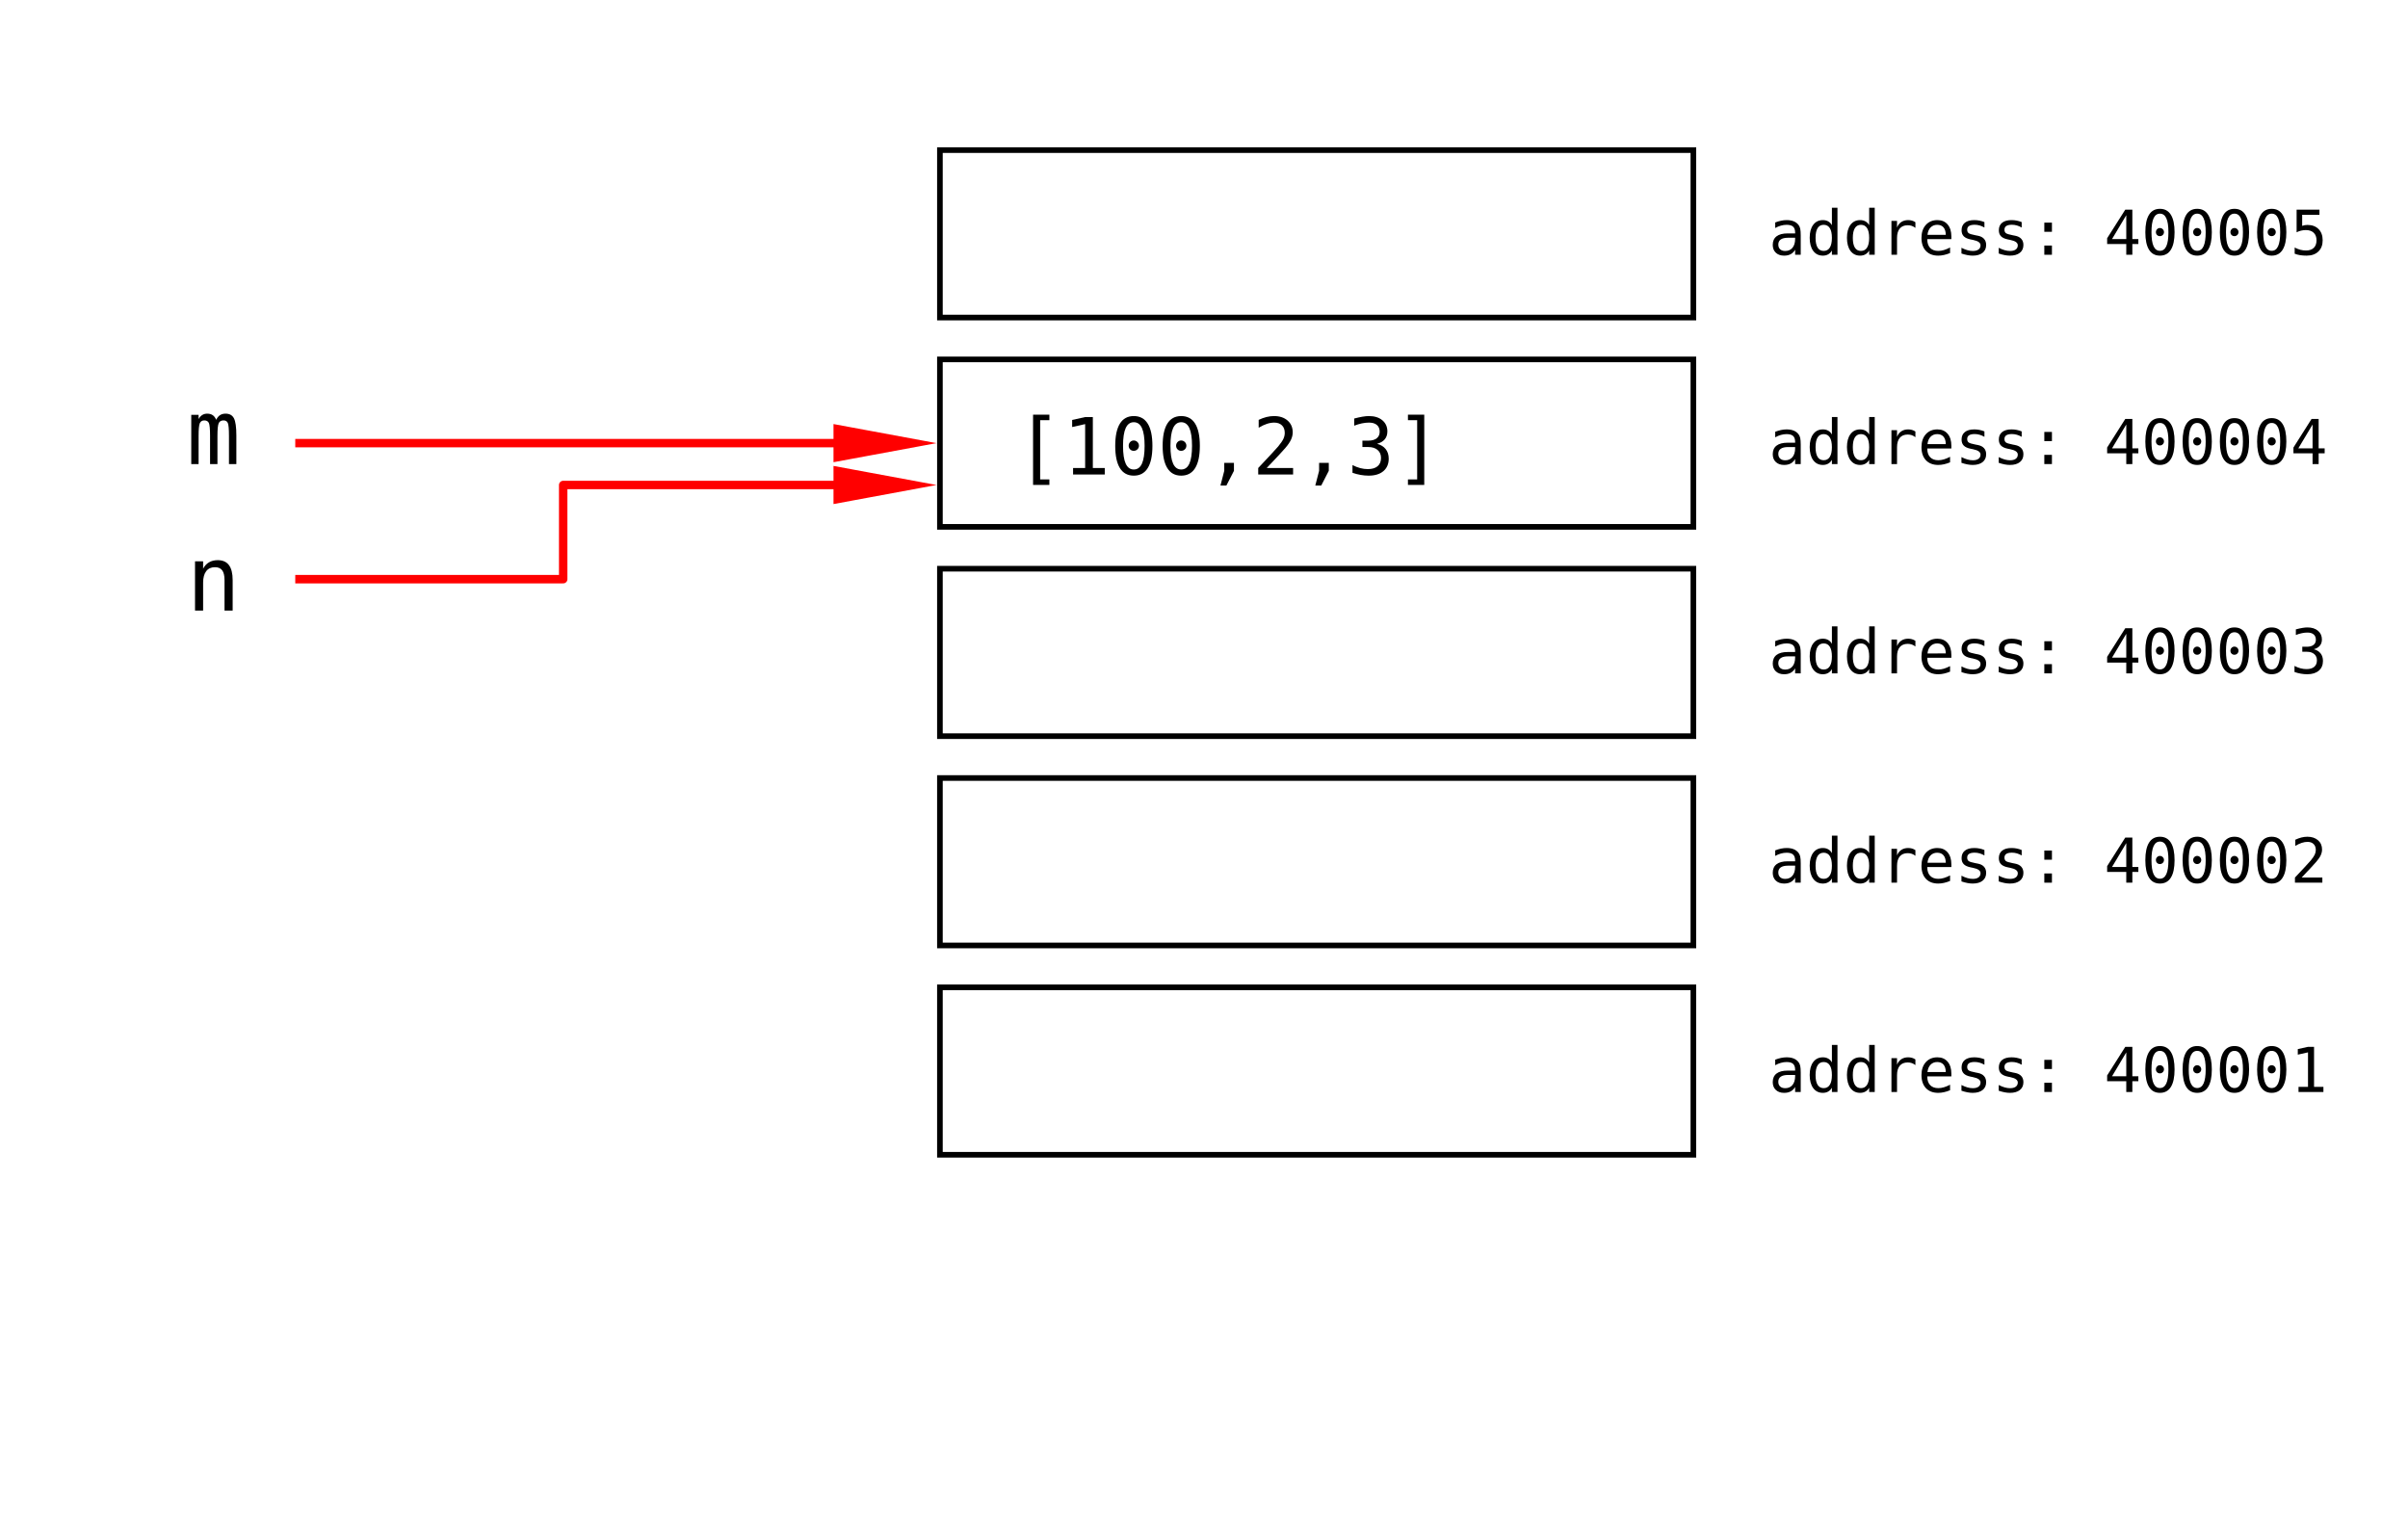
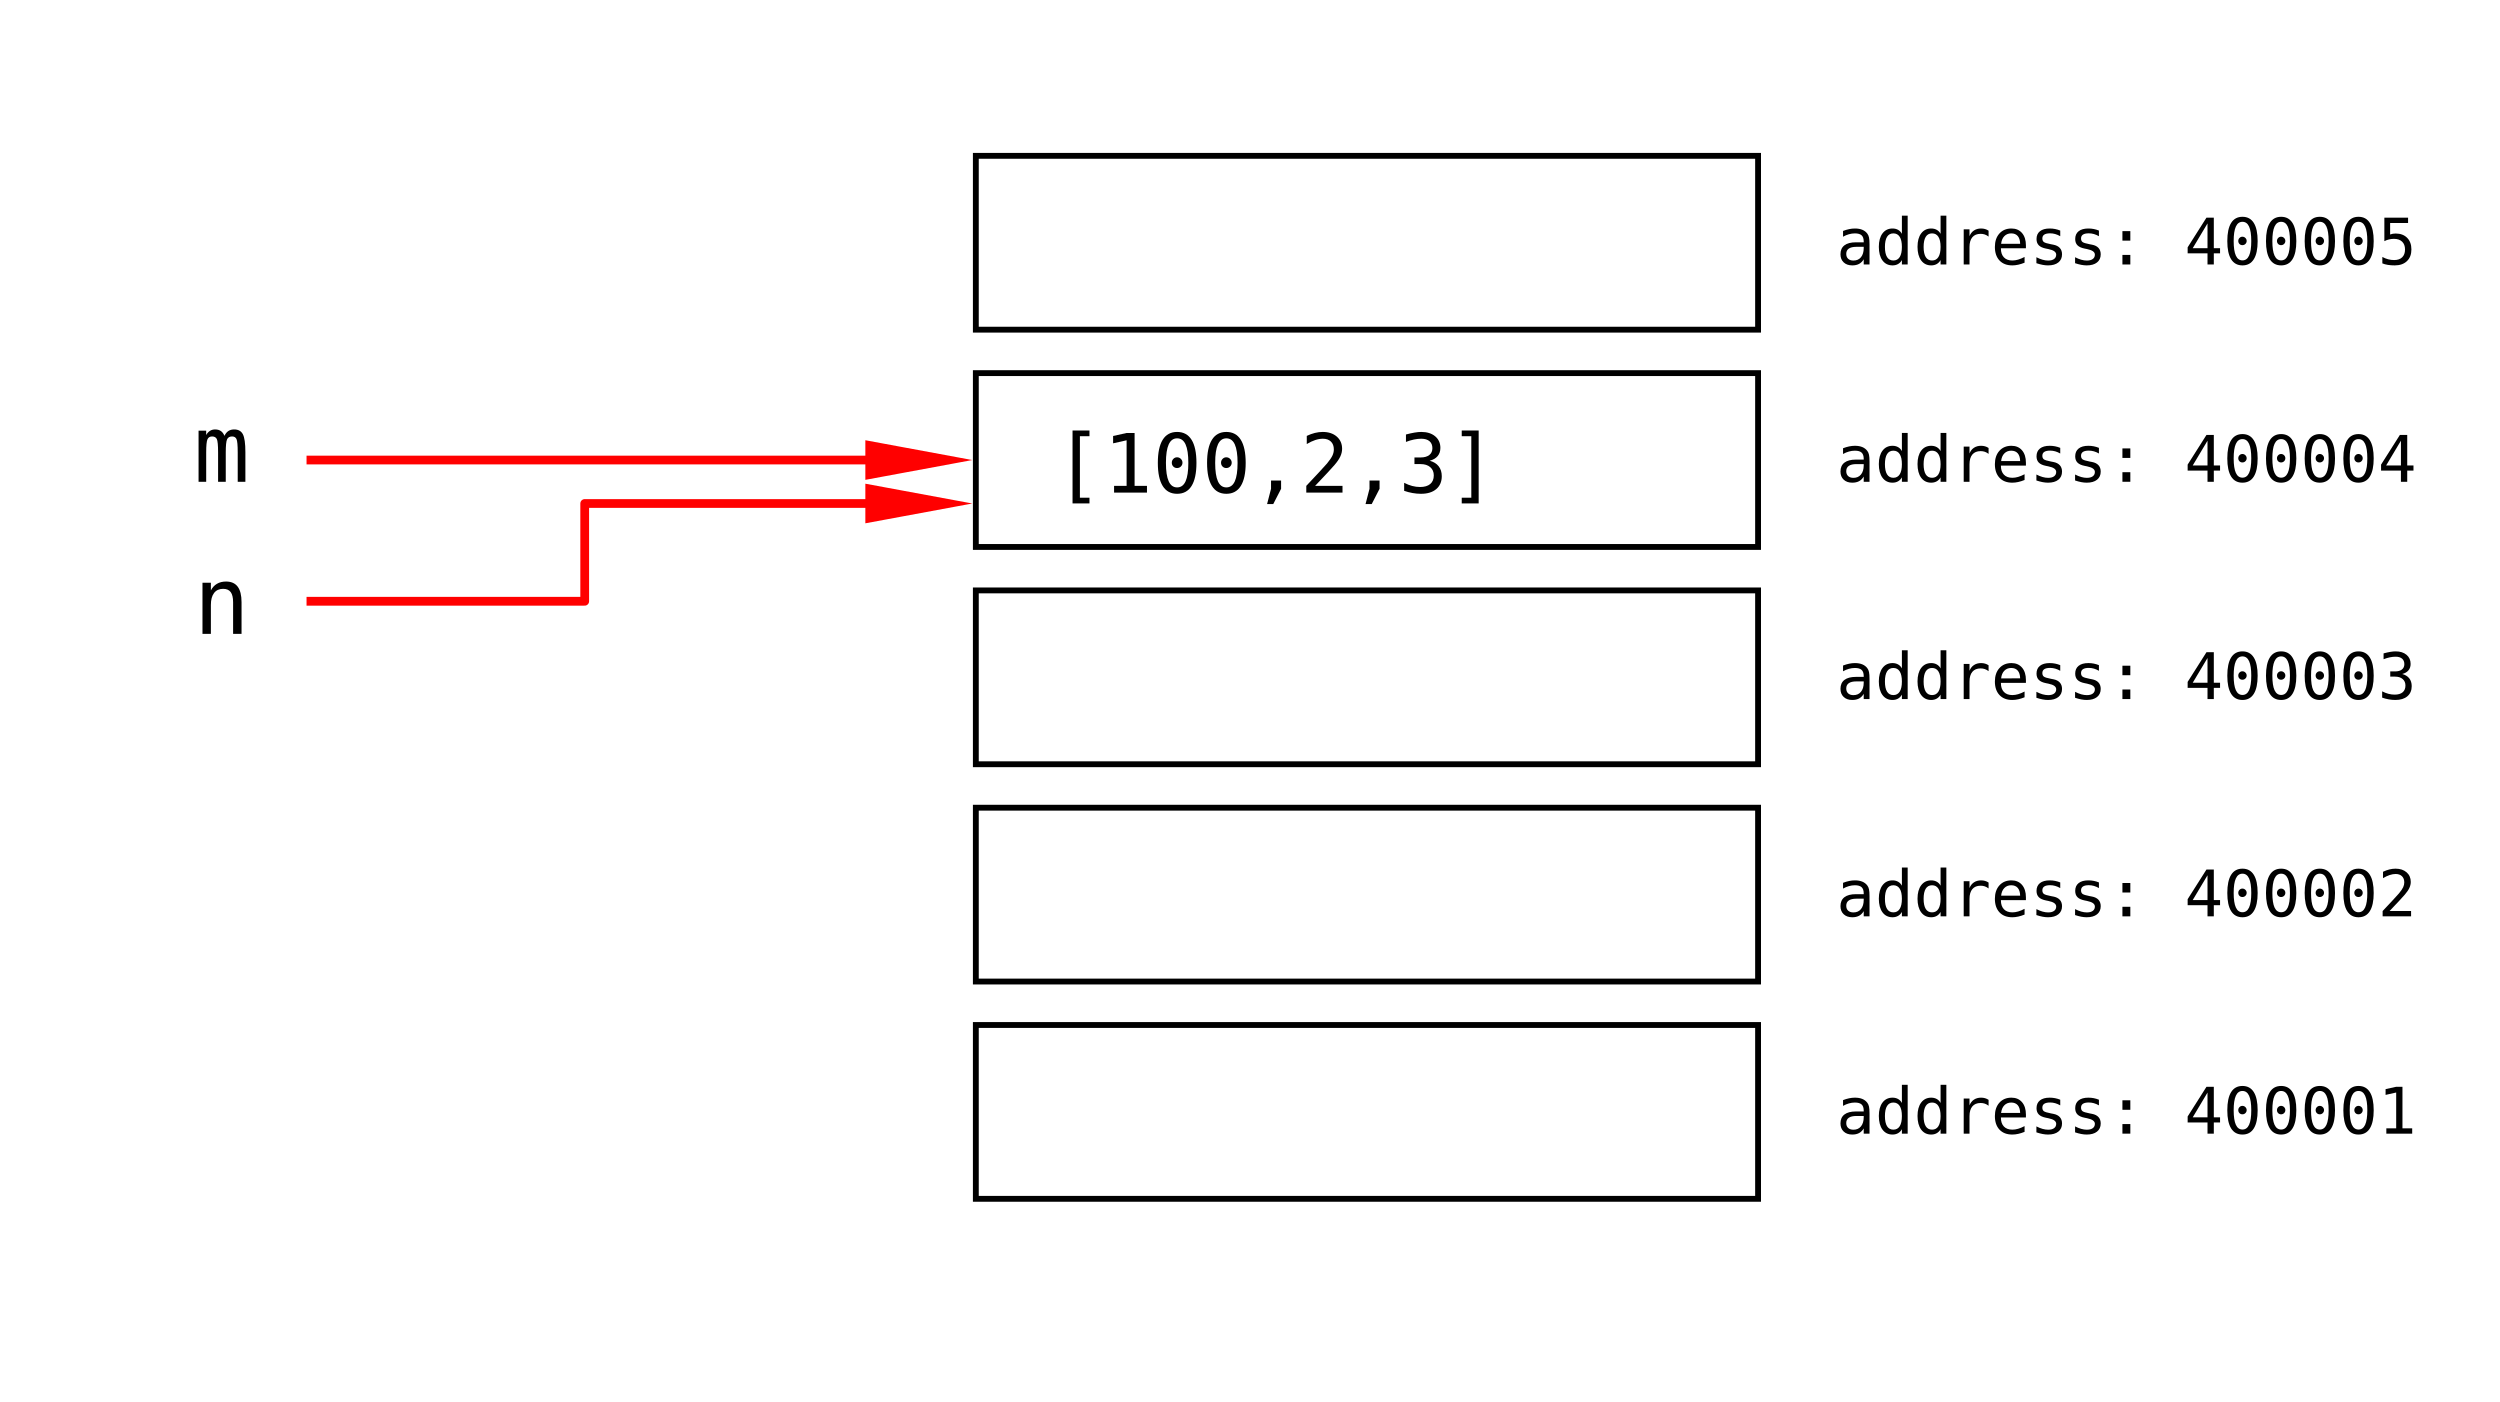
- <svg xmlns="http://www.w3.org/2000/svg" xmlns:xlink="http://www.w3.org/1999/xlink" height="270pt" version="1.1" viewBox="0 0 428 270" width="428pt">
+ <svg xmlns="http://www.w3.org/2000/svg" xmlns:xlink="http://www.w3.org/1999/xlink" height="240pt" version="1.1" viewBox="0 0 428 240" width="428pt">
  <defs>
    <style type="text/css">
*{stroke-linecap:butt;stroke-linejoin:round;stroke-miterlimit:100000;}
  </style>
  </defs>
  <g id="figure_1">
    <g id="patch_1">
-       <path d="M 0 270.517  L 428.109 270.517  L 428.109 0  L 0 0  z " style="fill:#ffffff;" />
+       <path d="M 0 240.517  L 428.109 240.517  L 428.109 0  L 0 0  z " style="fill:#ffffff;" />
    </g>
    <g id="axes_1">
      <g id="patch_2">
        <path clip-path="url(#pc002e7c4ee)" d="M 167.062 205.239  L 300.982 205.239  L 300.982 175.479  L 167.062 175.479  z " style="fill:none;stroke:#000000;stroke-linejoin:miter;" />
      </g>
      <g id="patch_3">
        <path clip-path="url(#pc002e7c4ee)" d="M 167.062 168.039  L 300.982 168.039  L 300.982 138.279  L 167.062 138.279  z " style="fill:none;stroke:#000000;stroke-linejoin:miter;" />
      </g>
      <g id="patch_4">
        <path clip-path="url(#pc002e7c4ee)" d="M 167.062 130.839  L 300.982 130.839  L 300.982 101.079  L 167.062 101.079  z " style="fill:none;stroke:#000000;stroke-linejoin:miter;" />
      </g>
      <g id="patch_5">
        <path clip-path="url(#pc002e7c4ee)" d="M 167.062 93.639  L 300.982 93.639  L 300.982 63.879  L 167.062 63.879  z " style="fill:none;stroke:#000000;stroke-linejoin:miter;" />
      </g>
      <g id="patch_6">
        <path clip-path="url(#pc002e7c4ee)" d="M 167.062 56.439  L 300.982 56.439  L 300.982 26.679  L 167.062 26.679  z " style="fill:none;stroke:#000000;stroke-linejoin:miter;" />
      </g>
      <g id="patch_7">
        <path clip-path="url(#pc002e7c4ee)" d="M 163.714 78.759  L 148.648 81.549  L 148.648 78.778  L 160.366 78.778  L 160.366 78.74  L 148.648 78.74  L 148.648 75.969  z " style="fill:#ff0000;stroke:#ff0000;stroke-linejoin:miter;" />
      </g>
      <g id="patch_8">
        <path clip-path="url(#pc002e7c4ee)" d="M 163.714 86.199  L 148.648 88.989  L 148.648 86.218  L 160.366 86.218  L 160.366 86.18  L 148.648 86.18  L 148.648 83.409  z " style="fill:#ff0000;stroke:#ff0000;stroke-linejoin:miter;" />
      </g>
      <g id="line2d_1">
        <path clip-path="url(#pc002e7c4ee)" d="M 53.23 78.759  L 157.018 78.759  " style="fill:none;stroke:#ff0000;stroke-linecap:square;stroke-width:1.5;" />
      </g>
      <g id="line2d_2">
        <path clip-path="url(#pc002e7c4ee)" d="M 53.23 102.939  L 100.102 102.939  L 100.102 86.199  L 157.018 86.199  " style="fill:none;stroke:#ff0000;stroke-linecap:square;stroke-width:1.5;" />
      </g>
      <g id="text_1">
        <defs>
          <path d="M 34.281 27.484  L 31.297 27.484  Q 23.438 27.484 19.453 24.719  Q 15.484 21.969 15.484 16.5  Q 15.484 11.578 18.453 8.844  Q 21.438 6.109 26.703 6.109  Q 34.125 6.109 38.375 11.25  Q 42.625 16.406 42.672 25.484  L 42.672 27.484  z M 51.703 31.203  L 51.703 0  L 42.672 0  L 42.672 8.109  Q 39.797 3.219 35.422 0.891  Q 31.062 -1.422 24.812 -1.422  Q 16.453 -1.422 11.469 3.297  Q 6.5 8.016 6.5 15.922  Q 6.5 25.047 12.625 29.781  Q 18.75 34.516 30.609 34.516  L 42.672 34.516  L 42.672 35.938  Q 42.625 42.484 39.344 45.438  Q 36.078 48.391 28.906 48.391  Q 24.312 48.391 19.625 47.062  Q 14.938 45.75 10.5 43.219  L 10.5 52.203  Q 15.484 54.109 20.047 55.047  Q 24.609 56 28.906 56  Q 35.688 56 40.5 54  Q 45.312 52 48.297 48  Q 50.141 45.562 50.922 41.969  Q 51.703 38.375 51.703 31.203  " id="BitstreamVeraSansMono-Roman-61" />
          <path d="M 23.875 51.906  L 36.188 51.906  L 36.188 37.109  L 23.875 37.109  z M 23.875 14.891  L 36.188 14.891  L 36.188 0  L 23.875 0  z " id="BitstreamVeraSansMono-Roman-3a" />
          <path d="M 35.891 63.922  L 12.891 25.391  L 35.891 25.391  z M 34.281 72.906  L 45.703 72.906  L 45.703 25.391  L 55.422 25.391  L 55.422 17.391  L 45.703 17.391  L 45.703 0  L 35.891 0  L 35.891 17.391  L 4.984 17.391  L 4.984 26.703  z " id="BitstreamVeraSansMono-Roman-34" />
          <path id="BitstreamVeraSansMono-Roman-20" />
          <path d="M 56.391 43.406  Q 53.516 45.656 50.531 46.672  Q 47.562 47.703 44 47.703  Q 35.594 47.703 31.141 42.422  Q 26.703 37.156 26.703 27.203  L 26.703 0  L 17.672 0  L 17.672 54.688  L 26.703 54.688  L 26.703 44  Q 28.953 49.812 33.609 52.906  Q 38.281 56 44.672 56  Q 48 56 50.875 55.172  Q 53.766 54.344 56.391 52.594  z " id="BitstreamVeraSansMono-Roman-72" />
          <path d="M 41.891 47.703  L 41.891 75.984  L 50.875 75.984  L 50.875 0  L 41.891 0  L 41.891 6.891  Q 39.656 2.828 35.906 0.703  Q 32.172 -1.422 27.297 -1.422  Q 17.391 -1.422 11.688 6.266  Q 6 13.969 6 27.484  Q 6 40.828 11.719 48.406  Q 17.438 56 27.297 56  Q 32.234 56 35.984 53.875  Q 39.75 51.766 41.891 47.703  M 15.484 27.297  Q 15.484 16.844 18.797 11.516  Q 22.125 6.203 28.609 6.203  Q 35.109 6.203 38.5 11.562  Q 41.891 16.938 41.891 27.297  Q 41.891 37.703 38.5 43.047  Q 35.109 48.391 28.609 48.391  Q 22.125 48.391 18.797 43.062  Q 15.484 37.75 15.484 27.297  " id="BitstreamVeraSansMono-Roman-64" />
          <path d="M 47.516 52.781  L 47.516 44  Q 43.656 46.234 39.75 47.359  Q 35.844 48.484 31.781 48.484  Q 25.688 48.484 22.672 46.5  Q 19.672 44.531 19.672 40.484  Q 19.672 36.812 21.922 35  Q 24.172 33.203 33.109 31.5  L 36.719 30.812  Q 43.406 29.547 46.844 25.734  Q 50.297 21.922 50.297 15.828  Q 50.297 7.719 44.531 3.141  Q 38.766 -1.422 28.516 -1.422  Q 24.469 -1.422 20.016 -0.562  Q 15.578 0.297 10.406 2  L 10.406 11.281  Q 15.438 8.688 20.016 7.391  Q 24.609 6.109 28.719 6.109  Q 34.672 6.109 37.938 8.516  Q 41.219 10.938 41.219 15.281  Q 41.219 21.531 29.25 23.922  L 28.859 24.031  L 25.484 24.703  Q 17.719 26.219 14.156 29.812  Q 10.594 33.406 10.594 39.594  Q 10.594 47.469 15.906 51.734  Q 21.234 56 31.109 56  Q 35.5 56 39.547 55.188  Q 43.609 54.391 47.516 52.781  " id="BitstreamVeraSansMono-Roman-73" />
          <path d="M 23.578 36.625  Q 23.578 39.312 25.453 41.266  Q 27.344 43.219 29.984 43.219  Q 32.719 43.219 34.672 41.266  Q 36.625 39.312 36.625 36.625  Q 36.625 33.891 34.688 31.984  Q 32.766 30.078 29.984 30.078  Q 27.25 30.078 25.406 31.938  Q 23.578 33.797 23.578 36.625  M 30.078 66.406  Q 23.188 66.406 19.797 58.984  Q 16.406 51.562 16.406 36.375  Q 16.406 21.234 19.797 13.812  Q 23.188 6.391 30.078 6.391  Q 37.016 6.391 40.406 13.812  Q 43.797 21.234 43.797 36.375  Q 43.797 51.562 40.406 58.984  Q 37.016 66.406 30.078 66.406  M 30.078 74.219  Q 41.75 74.219 47.734 64.641  Q 53.719 55.078 53.719 36.375  Q 53.719 17.719 47.734 8.141  Q 41.75 -1.422 30.078 -1.422  Q 18.406 -1.422 12.453 8.141  Q 6.5 17.719 6.5 36.375  Q 6.5 55.078 12.453 64.641  Q 18.406 74.219 30.078 74.219  " id="BitstreamVeraSansMono-Roman-30" />
          <path d="M 54.297 29.594  L 54.297 25.203  L 15.375 25.203  L 15.375 24.906  Q 15.375 15.969 20.031 11.078  Q 24.703 6.203 33.203 6.203  Q 37.5 6.203 42.188 7.562  Q 46.875 8.938 52.203 11.719  L 52.203 2.781  Q 47.078 0.688 42.312 -0.359  Q 37.547 -1.422 33.109 -1.422  Q 20.359 -1.422 13.172 6.219  Q 6 13.875 6 27.297  Q 6 40.375 13.031 48.188  Q 20.062 56 31.781 56  Q 42.234 56 48.266 48.922  Q 54.297 41.844 54.297 29.594  M 45.312 32.234  Q 45.125 40.141 41.578 44.266  Q 38.031 48.391 31.391 48.391  Q 24.906 48.391 20.703 44.094  Q 16.5 39.797 15.719 32.172  z " id="BitstreamVeraSansMono-Roman-65" />
          <path d="M 13.188 8.297  L 28.516 8.297  L 28.516 64.016  L 12.016 60.297  L 12.016 69.281  L 28.422 72.906  L 38.281 72.906  L 38.281 8.297  L 53.422 8.297  L 53.422 0  L 13.188 0  z " id="BitstreamVeraSansMono-Roman-31" />
        </defs>
        <g transform="translate(314.3742 194.0791)scale(0.11 -0.11)">
          <use xlink:href="#BitstreamVeraSansMono-Roman-61" />
          <use x="60.205" xlink:href="#BitstreamVeraSansMono-Roman-64" />
          <use x="120.41" xlink:href="#BitstreamVeraSansMono-Roman-64" />
          <use x="180.615" xlink:href="#BitstreamVeraSansMono-Roman-72" />
          <use x="240.82" xlink:href="#BitstreamVeraSansMono-Roman-65" />
          <use x="301.025" xlink:href="#BitstreamVeraSansMono-Roman-73" />
          <use x="361.23" xlink:href="#BitstreamVeraSansMono-Roman-73" />
          <use x="421.436" xlink:href="#BitstreamVeraSansMono-Roman-3a" />
          <use x="481.641" xlink:href="#BitstreamVeraSansMono-Roman-20" />
          <use x="541.846" xlink:href="#BitstreamVeraSansMono-Roman-34" />
          <use x="602.051" xlink:href="#BitstreamVeraSansMono-Roman-30" />
          <use x="662.256" xlink:href="#BitstreamVeraSansMono-Roman-30" />
          <use x="722.461" xlink:href="#BitstreamVeraSansMono-Roman-30" />
          <use x="782.666" xlink:href="#BitstreamVeraSansMono-Roman-30" />
          <use x="842.871" xlink:href="#BitstreamVeraSansMono-Roman-31" />
        </g>
      </g>
      <g id="text_2">
        <defs>
          <path d="M 18.219 8.297  L 51.703 8.297  L 51.703 0  L 7.422 0  L 7.422 8.297  Q 16.547 17.922 23.375 25.297  Q 30.219 32.672 32.812 35.688  Q 37.703 41.656 39.406 45.344  Q 41.109 49.031 41.109 52.875  Q 41.109 58.984 37.516 62.453  Q 33.938 65.922 27.688 65.922  Q 23.25 65.922 18.359 64.312  Q 13.484 62.703 8.016 59.422  L 8.016 69.391  Q 13.031 71.781 17.891 73  Q 22.75 74.219 27.484 74.219  Q 38.188 74.219 44.703 68.531  Q 51.219 62.844 51.219 53.609  Q 51.219 48.922 49.047 44.234  Q 46.875 39.547 42 33.891  Q 39.266 30.719 34.062 25.094  Q 28.859 19.484 18.219 8.297  " id="BitstreamVeraSansMono-Roman-32" />
        </defs>
        <g transform="translate(314.3742 156.8791)scale(0.11 -0.11)">
          <use xlink:href="#BitstreamVeraSansMono-Roman-61" />
          <use x="60.205" xlink:href="#BitstreamVeraSansMono-Roman-64" />
          <use x="120.41" xlink:href="#BitstreamVeraSansMono-Roman-64" />
          <use x="180.615" xlink:href="#BitstreamVeraSansMono-Roman-72" />
          <use x="240.82" xlink:href="#BitstreamVeraSansMono-Roman-65" />
          <use x="301.025" xlink:href="#BitstreamVeraSansMono-Roman-73" />
          <use x="361.23" xlink:href="#BitstreamVeraSansMono-Roman-73" />
          <use x="421.436" xlink:href="#BitstreamVeraSansMono-Roman-3a" />
          <use x="481.641" xlink:href="#BitstreamVeraSansMono-Roman-20" />
          <use x="541.846" xlink:href="#BitstreamVeraSansMono-Roman-34" />
          <use x="602.051" xlink:href="#BitstreamVeraSansMono-Roman-30" />
          <use x="662.256" xlink:href="#BitstreamVeraSansMono-Roman-30" />
          <use x="722.461" xlink:href="#BitstreamVeraSansMono-Roman-30" />
          <use x="782.666" xlink:href="#BitstreamVeraSansMono-Roman-30" />
          <use x="842.871" xlink:href="#BitstreamVeraSansMono-Roman-32" />
        </g>
      </g>
      <g id="text_3">
        <defs>
          <path d="M 37.891 39.016  Q 45.062 37.109 48.875 32.25  Q 52.688 27.391 52.688 20.125  Q 52.688 10.062 45.922 4.312  Q 39.156 -1.422 27.203 -1.422  Q 22.172 -1.422 16.938 -0.484  Q 11.719 0.438 6.688 2.203  L 6.688 12.016  Q 11.672 9.422 16.5 8.156  Q 21.344 6.891 26.125 6.891  Q 34.234 6.891 38.578 10.547  Q 42.922 14.203 42.922 21.094  Q 42.922 27.438 38.578 31.172  Q 34.234 34.906 26.812 34.906  L 19.281 34.906  L 19.281 43.016  L 26.812 43.016  Q 33.594 43.016 37.406 45.984  Q 41.219 48.969 41.219 54.297  Q 41.219 59.906 37.672 62.906  Q 34.125 65.922 27.594 65.922  Q 23.25 65.922 18.609 64.938  Q 13.969 63.969 8.891 62.016  L 8.891 71.094  Q 14.797 72.656 19.406 73.438  Q 24.031 74.219 27.594 74.219  Q 38.234 74.219 44.609 68.875  Q 50.984 63.531 50.984 54.688  Q 50.984 48.688 47.625 44.672  Q 44.281 40.672 37.891 39.016  " id="BitstreamVeraSansMono-Roman-33" />
        </defs>
        <g transform="translate(314.3742 119.6791)scale(0.11 -0.11)">
          <use xlink:href="#BitstreamVeraSansMono-Roman-61" />
          <use x="60.205" xlink:href="#BitstreamVeraSansMono-Roman-64" />
          <use x="120.41" xlink:href="#BitstreamVeraSansMono-Roman-64" />
          <use x="180.615" xlink:href="#BitstreamVeraSansMono-Roman-72" />
          <use x="240.82" xlink:href="#BitstreamVeraSansMono-Roman-65" />
          <use x="301.025" xlink:href="#BitstreamVeraSansMono-Roman-73" />
          <use x="361.23" xlink:href="#BitstreamVeraSansMono-Roman-73" />
          <use x="421.436" xlink:href="#BitstreamVeraSansMono-Roman-3a" />
          <use x="481.641" xlink:href="#BitstreamVeraSansMono-Roman-20" />
          <use x="541.846" xlink:href="#BitstreamVeraSansMono-Roman-34" />
          <use x="602.051" xlink:href="#BitstreamVeraSansMono-Roman-30" />
          <use x="662.256" xlink:href="#BitstreamVeraSansMono-Roman-30" />
          <use x="722.461" xlink:href="#BitstreamVeraSansMono-Roman-30" />
          <use x="782.666" xlink:href="#BitstreamVeraSansMono-Roman-30" />
          <use x="842.871" xlink:href="#BitstreamVeraSansMono-Roman-33" />
        </g>
      </g>
      <g id="text_4">
        <g transform="translate(314.3742 82.47906)scale(0.11 -0.11)">
          <use xlink:href="#BitstreamVeraSansMono-Roman-61" />
          <use x="60.205" xlink:href="#BitstreamVeraSansMono-Roman-64" />
          <use x="120.41" xlink:href="#BitstreamVeraSansMono-Roman-64" />
          <use x="180.615" xlink:href="#BitstreamVeraSansMono-Roman-72" />
          <use x="240.82" xlink:href="#BitstreamVeraSansMono-Roman-65" />
          <use x="301.025" xlink:href="#BitstreamVeraSansMono-Roman-73" />
          <use x="361.23" xlink:href="#BitstreamVeraSansMono-Roman-73" />
          <use x="421.436" xlink:href="#BitstreamVeraSansMono-Roman-3a" />
          <use x="481.641" xlink:href="#BitstreamVeraSansMono-Roman-20" />
          <use x="541.846" xlink:href="#BitstreamVeraSansMono-Roman-34" />
          <use x="602.051" xlink:href="#BitstreamVeraSansMono-Roman-30" />
          <use x="662.256" xlink:href="#BitstreamVeraSansMono-Roman-30" />
          <use x="722.461" xlink:href="#BitstreamVeraSansMono-Roman-30" />
          <use x="782.666" xlink:href="#BitstreamVeraSansMono-Roman-30" />
          <use x="842.871" xlink:href="#BitstreamVeraSansMono-Roman-34" />
        </g>
      </g>
      <g id="text_5">
        <defs>
          <path d="M 10.109 72.906  L 47.016 72.906  L 47.016 64.594  L 19.094 64.594  L 19.094 46.688  Q 21.188 47.469 23.312 47.828  Q 25.438 48.188 27.594 48.188  Q 38.922 48.188 45.562 41.5  Q 52.203 34.812 52.203 23.391  Q 52.203 11.859 45.234 5.219  Q 38.281 -1.422 26.219 -1.422  Q 20.406 -1.422 15.594 -0.641  Q 10.797 0.141 6.984 1.703  L 6.984 11.719  Q 11.469 9.281 16.016 8.078  Q 20.562 6.891 25.297 6.891  Q 33.453 6.891 37.859 11.188  Q 42.281 15.484 42.281 23.391  Q 42.281 31.203 37.719 35.547  Q 33.156 39.891 25 39.891  Q 21.047 39.891 17.281 38.984  Q 13.531 38.094 10.109 36.281  z " id="BitstreamVeraSansMono-Roman-35" />
        </defs>
        <g transform="translate(314.3742 45.27906)scale(0.11 -0.11)">
          <use xlink:href="#BitstreamVeraSansMono-Roman-61" />
          <use x="60.205" xlink:href="#BitstreamVeraSansMono-Roman-64" />
          <use x="120.41" xlink:href="#BitstreamVeraSansMono-Roman-64" />
          <use x="180.615" xlink:href="#BitstreamVeraSansMono-Roman-72" />
          <use x="240.82" xlink:href="#BitstreamVeraSansMono-Roman-65" />
          <use x="301.025" xlink:href="#BitstreamVeraSansMono-Roman-73" />
          <use x="361.23" xlink:href="#BitstreamVeraSansMono-Roman-73" />
          <use x="421.436" xlink:href="#BitstreamVeraSansMono-Roman-3a" />
          <use x="481.641" xlink:href="#BitstreamVeraSansMono-Roman-20" />
          <use x="541.846" xlink:href="#BitstreamVeraSansMono-Roman-34" />
          <use x="602.051" xlink:href="#BitstreamVeraSansMono-Roman-30" />
          <use x="662.256" xlink:href="#BitstreamVeraSansMono-Roman-30" />
          <use x="722.461" xlink:href="#BitstreamVeraSansMono-Roman-30" />
          <use x="782.666" xlink:href="#BitstreamVeraSansMono-Roman-30" />
          <use x="842.871" xlink:href="#BitstreamVeraSansMono-Roman-35" />
        </g>
      </g>
      <g id="text_6">
        <defs>
          <path d="M 37.594 75.984  L 37.594 -13.188  L 16.891 -13.188  L 16.891 -6.203  L 28.609 -6.203  L 28.609 69  L 16.891 69  L 16.891 75.984  z " id="BitstreamVeraSansMono-Roman-5d" />
          <path d="M 24.516 14.797  L 36.812 14.797  L 36.812 4.688  L 27.203 -14.016  L 19.672 -14.016  L 24.516 4.688  z " id="BitstreamVeraSansMono-Roman-2c" />
          <path d="M 22.609 75.984  L 43.312 75.984  L 43.312 69  L 31.594 69  L 31.594 -6.203  L 43.312 -6.203  L 43.312 -13.188  L 22.609 -13.188  z " id="BitstreamVeraSansMono-Roman-5b" />
        </defs>
        <g transform="translate(180.4542 84.33906)scale(0.14 -0.14)">
          <use xlink:href="#BitstreamVeraSansMono-Roman-5b" />
          <use x="60.205" xlink:href="#BitstreamVeraSansMono-Roman-31" />
          <use x="120.41" xlink:href="#BitstreamVeraSansMono-Roman-30" />
          <use x="180.615" xlink:href="#BitstreamVeraSansMono-Roman-30" />
          <use x="240.82" xlink:href="#BitstreamVeraSansMono-Roman-2c" />
          <use x="301.025" xlink:href="#BitstreamVeraSansMono-Roman-32" />
          <use x="361.23" xlink:href="#BitstreamVeraSansMono-Roman-2c" />
          <use x="421.436" xlink:href="#BitstreamVeraSansMono-Roman-33" />
          <use x="481.641" xlink:href="#BitstreamVeraSansMono-Roman-5d" />
        </g>
      </g>
      <g id="text_7">
        <defs>
          <path d="M 33.016 49.125  Q 34.672 52.641 37.234 54.312  Q 39.797 56 43.406 56  Q 50 56 52.703 50.891  Q 55.422 45.797 55.422 31.688  L 55.422 0  L 47.219 0  L 47.219 31.297  Q 47.219 42.875 45.922 45.672  Q 44.625 48.484 41.219 48.484  Q 37.312 48.484 35.859 45.484  Q 34.422 42.484 34.422 31.297  L 34.422 0  L 26.219 0  L 26.219 31.297  Q 26.219 43.016 24.828 45.75  Q 23.438 48.484 19.828 48.484  Q 16.266 48.484 14.875 45.484  Q 13.484 42.484 13.484 31.297  L 13.484 0  L 5.328 0  L 5.328 54.688  L 13.484 54.688  L 13.484 50  Q 15.094 52.938 17.5 54.469  Q 19.922 56 23 56  Q 26.703 56 29.172 54.297  Q 31.641 52.594 33.016 49.125  " id="BitstreamVeraSansMono-Roman-6d" />
        </defs>
        <g transform="translate(33.14219 82.47906)scale(0.16 -0.16)">
          <use xlink:href="#BitstreamVeraSansMono-Roman-6d" />
        </g>
      </g>
      <g id="text_8">
        <defs>
          <path d="M 51.312 33.891  L 51.312 0  L 42.281 0  L 42.281 33.891  Q 42.281 41.266 39.688 44.719  Q 37.109 48.188 31.594 48.188  Q 25.297 48.188 21.891 43.719  Q 18.5 39.266 18.5 30.906  L 18.5 0  L 9.516 0  L 9.516 54.688  L 18.5 54.688  L 18.5 46.484  Q 20.906 51.172 25 53.578  Q 29.109 56 34.719 56  Q 43.062 56 47.188 50.5  Q 51.312 45.016 51.312 33.891  " id="BitstreamVeraSansMono-Roman-6e" />
        </defs>
        <g transform="translate(33.14219 108.5191)scale(0.16 -0.16)">
          <use xlink:href="#BitstreamVeraSansMono-Roman-6e" />
        </g>
      </g>
    </g>
  </g>
  <defs>
    <clipPath id="pc002e7c4ee">
      <rect height="223.2" width="334.8" x="33.142" y="19.239" />
    </clipPath>
  </defs>
</svg>
